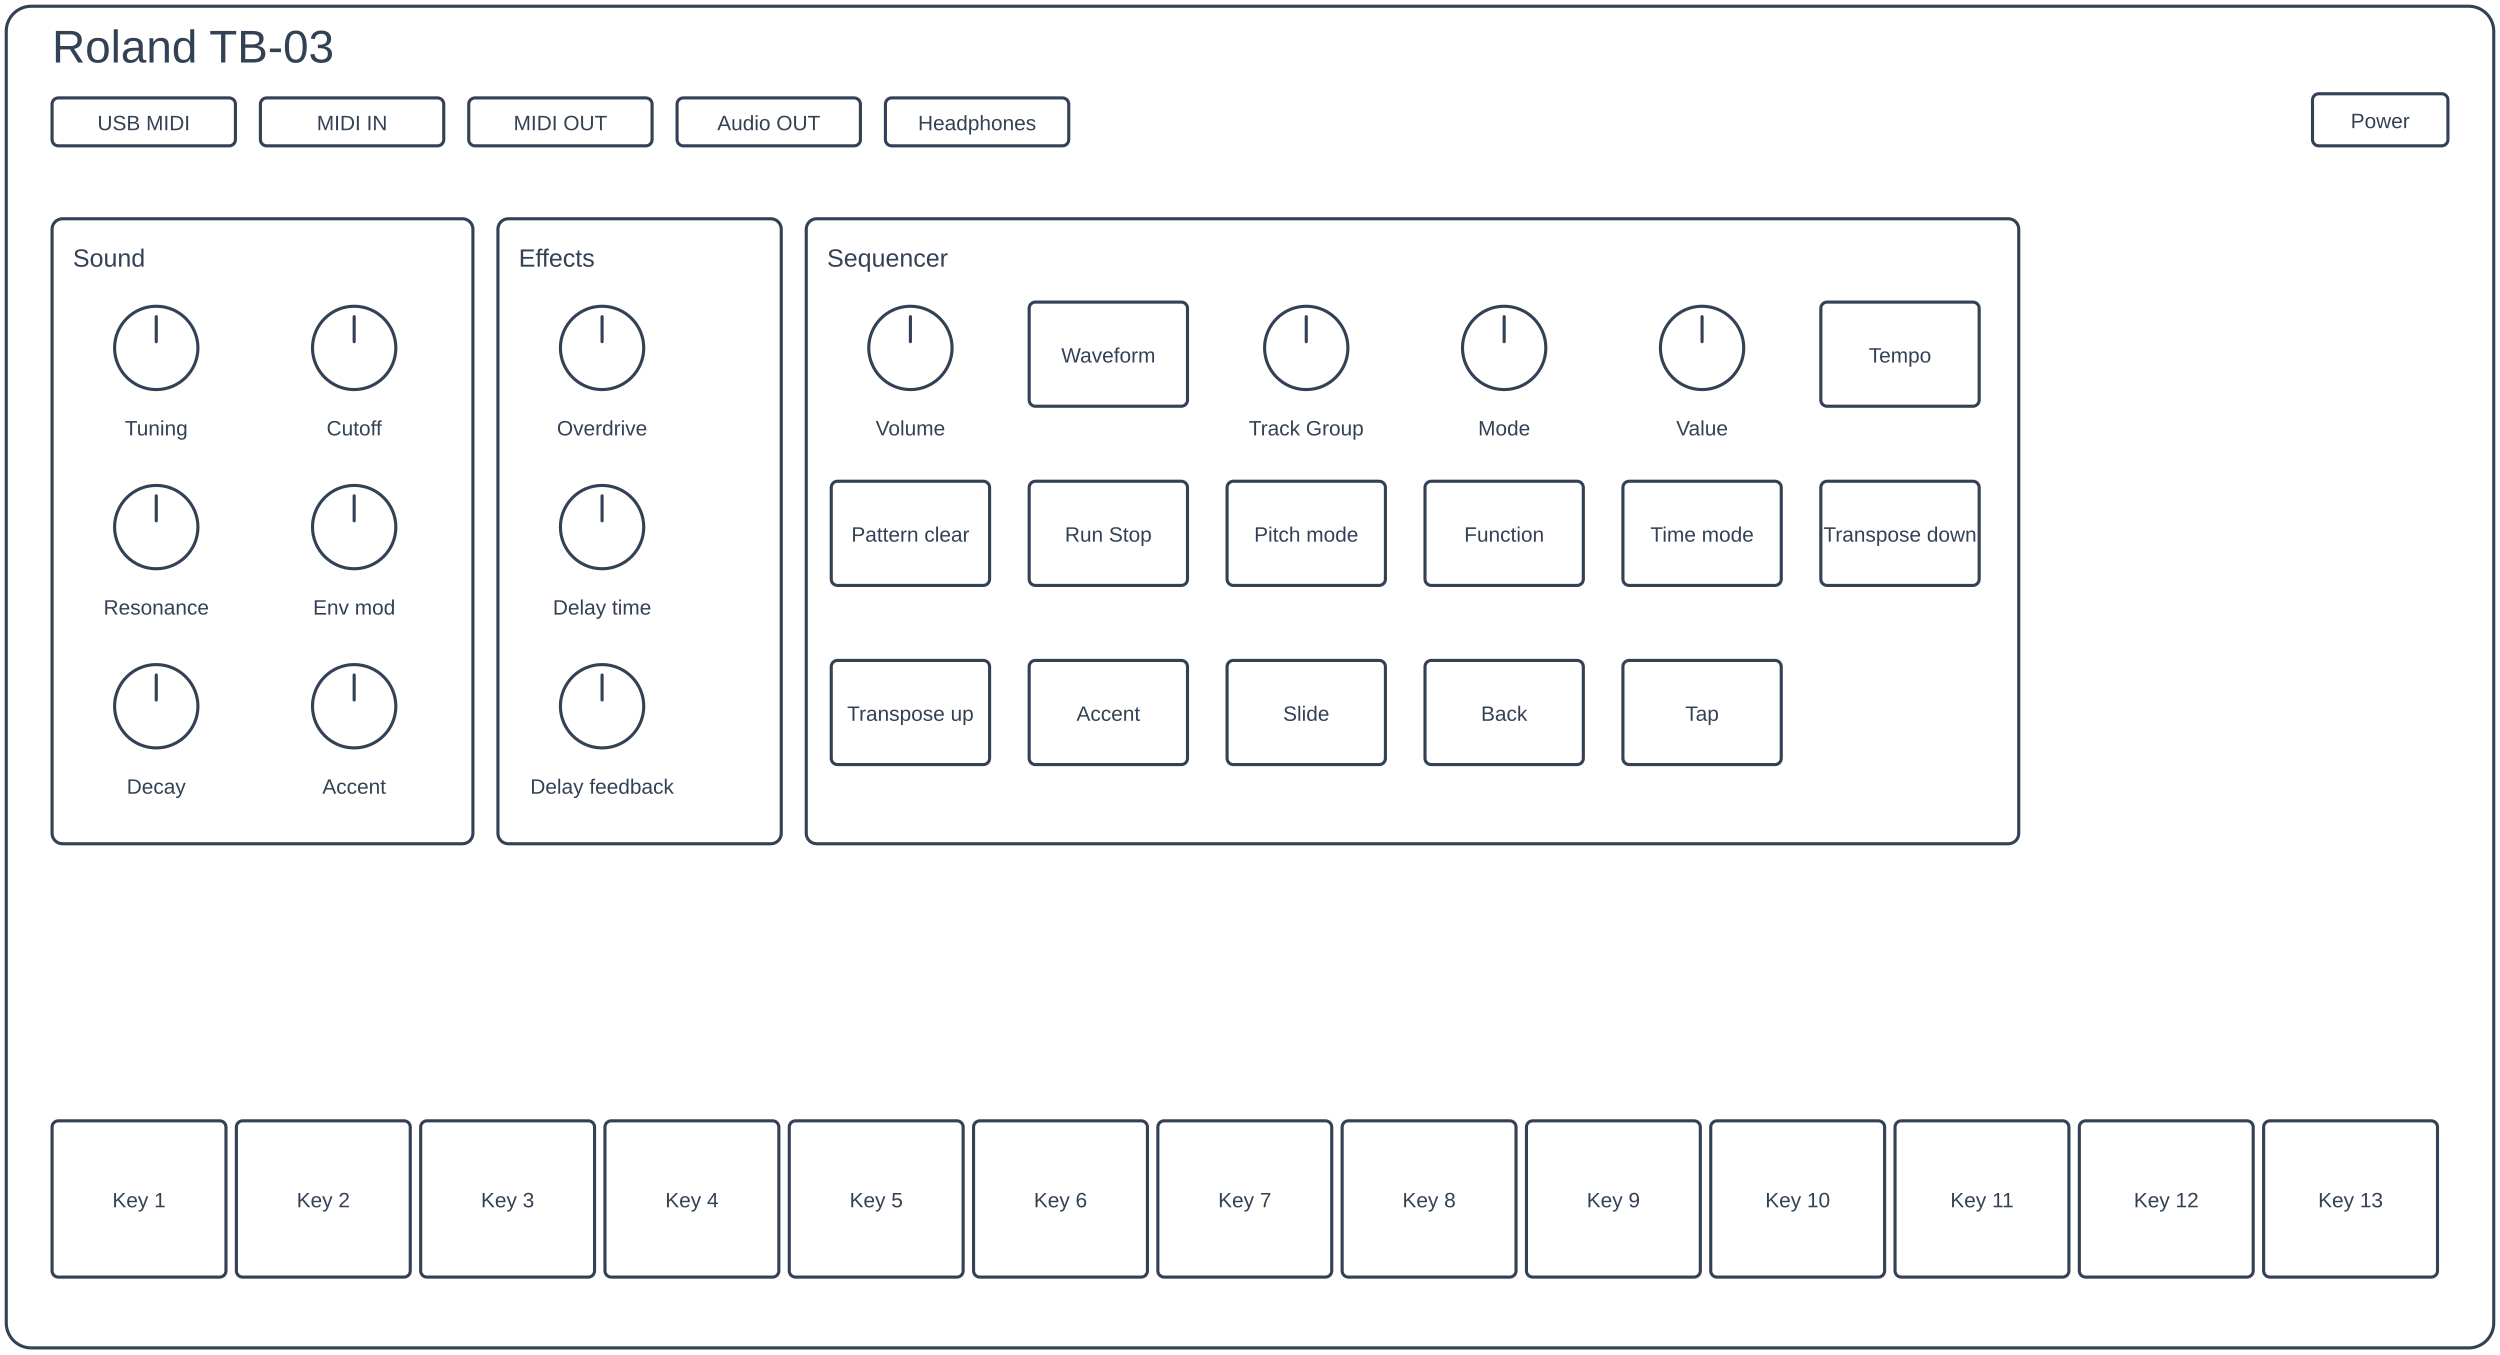
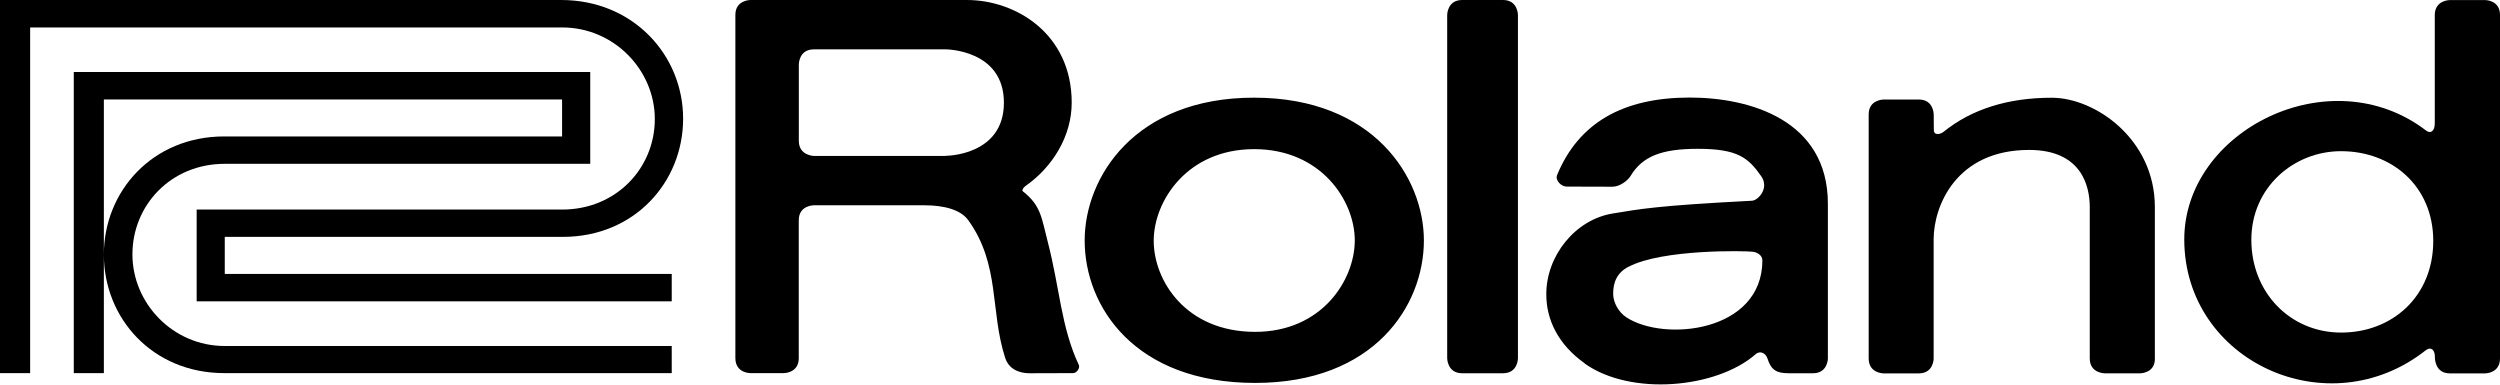
- <svg xmlns="http://www.w3.org/2000/svg" viewBox="0 0 1200 650" role="group" aria-labelledby="roland-tb-03-icon--title" aria-describedby="roland-tb-03-icon--description" data-device="roland-tb-03" data-diagram-style="wireframe" style="background: #fff; color: #334155;">
-   <style>text { font-family: Arial, sans-serif; fill: currentColor; stroke: none; } [data-part]:focus-visible { outline: 3px solid currentColor; }</style>
-   <g id="roland-tb-03-icon--chassis" aria-hidden="true">
-     <rect x="3" y="3" width="1194" height="644" rx="12" fill="none" stroke="currentColor" stroke-width="1.5" stroke-linecap="round" stroke-linejoin="round" />
-     <text x="25" y="30" font-size="22">Roland TB-03</text>
-     <rect x="25" y="105" width="202" height="300" rx="5" fill="none" stroke="currentColor" stroke-width="1.5" stroke-linecap="round" stroke-linejoin="round" />
-     <text x="35" y="128" font-size="12">Sound</text>
-     <rect x="239" y="105" width="136" height="300" rx="5" fill="none" stroke="currentColor" stroke-width="1.5" stroke-linecap="round" stroke-linejoin="round" />
-     <text x="249" y="128" font-size="12">Effects</text>
-     <rect x="387" y="105" width="582" height="300" rx="5" fill="none" stroke="currentColor" stroke-width="1.5" stroke-linecap="round" stroke-linejoin="round" />
-     <text x="397" y="128" font-size="12">Sequencer</text>
-   </g>
-   <g id="roland-tb-03-icon--controls" role="group" aria-label="Physical hardware controls">
-     <g id="roland-tb-03-icon--sound-tuning-knob" data-part="sound-tuning-knob" data-kind="knob" role="group" aria-label="Tuning" aria-roledescription="rotary control" data-surface-controls="sound-tuning-knob">
-       <g aria-hidden="true">
-         <circle cx="75.0" cy="167" r="20" fill="none" stroke="currentColor" stroke-width="1.5" stroke-linecap="round" stroke-linejoin="round" />
-         <path d="M 75.0 152 v 12" fill="none" stroke="currentColor" stroke-width="1.5" stroke-linecap="round" stroke-linejoin="round" />
-         <text x="75.0" y="209" text-anchor="middle" font-size="10">Tuning</text>
-       </g>
-       <g id="roland-tb-03-icon--surface--sound-tuning-knob" data-surface-control="sound-tuning-knob" aria-hidden="true">
-         <rect x="37.0" y="145" width="76.0" height="50" data-hit-area="sound-tuning-knob" stroke-opacity="0" pointer-events="all" fill="none" stroke="currentColor" stroke-width="1.5" stroke-linecap="round" stroke-linejoin="round" />
-       </g>
-     </g>
-     <g id="roland-tb-03-icon--sound-cutoff-knob" data-part="sound-cutoff-knob" data-kind="knob" role="group" aria-label="Cutoff" aria-roledescription="rotary control" data-surface-controls="sound-cutoff-knob">
-       <g aria-hidden="true">
-         <circle cx="170.0" cy="167" r="20" fill="none" stroke="currentColor" stroke-width="1.5" stroke-linecap="round" stroke-linejoin="round" />
-         <path d="M 170.0 152 v 12" fill="none" stroke="currentColor" stroke-width="1.5" stroke-linecap="round" stroke-linejoin="round" />
-         <text x="170.0" y="209" text-anchor="middle" font-size="10">Cutoff</text>
-       </g>
-       <g id="roland-tb-03-icon--surface--sound-cutoff-knob" data-surface-control="sound-cutoff-knob" aria-hidden="true">
-         <rect x="132.0" y="145" width="76.0" height="50" data-hit-area="sound-cutoff-knob" stroke-opacity="0" pointer-events="all" fill="none" stroke="currentColor" stroke-width="1.5" stroke-linecap="round" stroke-linejoin="round" />
-       </g>
-     </g>
-     <g id="roland-tb-03-icon--sound-resonance-knob" data-part="sound-resonance-knob" data-kind="knob" role="group" aria-label="Resonance" aria-roledescription="rotary control" data-surface-controls="sound-resonance-knob">
-       <g aria-hidden="true">
-         <circle cx="75.0" cy="253" r="20" fill="none" stroke="currentColor" stroke-width="1.5" stroke-linecap="round" stroke-linejoin="round" />
-         <path d="M 75.0 238 v 12" fill="none" stroke="currentColor" stroke-width="1.5" stroke-linecap="round" stroke-linejoin="round" />
-         <text x="75.0" y="295" text-anchor="middle" font-size="10">Resonance</text>
-       </g>
-       <g id="roland-tb-03-icon--surface--sound-resonance-knob" data-surface-control="sound-resonance-knob" aria-hidden="true">
-         <rect x="37.0" y="231" width="76.0" height="50" data-hit-area="sound-resonance-knob" stroke-opacity="0" pointer-events="all" fill="none" stroke="currentColor" stroke-width="1.5" stroke-linecap="round" stroke-linejoin="round" />
-       </g>
-     </g>
-     <g id="roland-tb-03-icon--sound-env-mod-knob" data-part="sound-env-mod-knob" data-kind="knob" role="group" aria-label="Env mod" aria-roledescription="rotary control" data-surface-controls="sound-env-mod-knob">
-       <g aria-hidden="true">
-         <circle cx="170.0" cy="253" r="20" fill="none" stroke="currentColor" stroke-width="1.5" stroke-linecap="round" stroke-linejoin="round" />
-         <path d="M 170.0 238 v 12" fill="none" stroke="currentColor" stroke-width="1.5" stroke-linecap="round" stroke-linejoin="round" />
-         <text x="170.0" y="295" text-anchor="middle" font-size="10">Env mod</text>
-       </g>
-       <g id="roland-tb-03-icon--surface--sound-env-mod-knob" data-surface-control="sound-env-mod-knob" aria-hidden="true">
-         <rect x="132.0" y="231" width="76.0" height="50" data-hit-area="sound-env-mod-knob" stroke-opacity="0" pointer-events="all" fill="none" stroke="currentColor" stroke-width="1.5" stroke-linecap="round" stroke-linejoin="round" />
-       </g>
-     </g>
-     <g id="roland-tb-03-icon--sound-decay-knob" data-part="sound-decay-knob" data-kind="knob" role="group" aria-label="Decay" aria-roledescription="rotary control" data-surface-controls="sound-decay-knob">
-       <g aria-hidden="true">
-         <circle cx="75.0" cy="339" r="20" fill="none" stroke="currentColor" stroke-width="1.5" stroke-linecap="round" stroke-linejoin="round" />
-         <path d="M 75.0 324 v 12" fill="none" stroke="currentColor" stroke-width="1.5" stroke-linecap="round" stroke-linejoin="round" />
-         <text x="75.0" y="381" text-anchor="middle" font-size="10">Decay</text>
-       </g>
-       <g id="roland-tb-03-icon--surface--sound-decay-knob" data-surface-control="sound-decay-knob" aria-hidden="true">
-         <rect x="37.0" y="317" width="76.0" height="50" data-hit-area="sound-decay-knob" stroke-opacity="0" pointer-events="all" fill="none" stroke="currentColor" stroke-width="1.5" stroke-linecap="round" stroke-linejoin="round" />
-       </g>
-     </g>
-     <g id="roland-tb-03-icon--sound-accent-knob" data-part="sound-accent-knob" data-kind="knob" role="group" aria-label="Accent" aria-roledescription="rotary control" data-surface-controls="sound-accent-knob">
-       <g aria-hidden="true">
-         <circle cx="170.0" cy="339" r="20" fill="none" stroke="currentColor" stroke-width="1.5" stroke-linecap="round" stroke-linejoin="round" />
-         <path d="M 170.0 324 v 12" fill="none" stroke="currentColor" stroke-width="1.5" stroke-linecap="round" stroke-linejoin="round" />
-         <text x="170.0" y="381" text-anchor="middle" font-size="10">Accent</text>
-       </g>
-       <g id="roland-tb-03-icon--surface--sound-accent-knob" data-surface-control="sound-accent-knob" aria-hidden="true">
-         <rect x="132.0" y="317" width="76.0" height="50" data-hit-area="sound-accent-knob" stroke-opacity="0" pointer-events="all" fill="none" stroke="currentColor" stroke-width="1.5" stroke-linecap="round" stroke-linejoin="round" />
-       </g>
-     </g>
-     <g id="roland-tb-03-icon--effects-overdrive-knob" data-part="effects-overdrive-knob" data-kind="knob" role="group" aria-label="Overdrive" aria-roledescription="rotary control" data-surface-controls="effects-overdrive-knob">
-       <g aria-hidden="true">
-         <circle cx="289.0" cy="167" r="20" fill="none" stroke="currentColor" stroke-width="1.5" stroke-linecap="round" stroke-linejoin="round" />
-         <path d="M 289.0 152 v 12" fill="none" stroke="currentColor" stroke-width="1.5" stroke-linecap="round" stroke-linejoin="round" />
-         <text x="289.0" y="209" text-anchor="middle" font-size="10">Overdrive</text>
-       </g>
-       <g id="roland-tb-03-icon--surface--effects-overdrive-knob" data-surface-control="effects-overdrive-knob" aria-hidden="true">
-         <rect x="251.0" y="145" width="76.0" height="50" data-hit-area="effects-overdrive-knob" stroke-opacity="0" pointer-events="all" fill="none" stroke="currentColor" stroke-width="1.5" stroke-linecap="round" stroke-linejoin="round" />
-       </g>
-     </g>
-     <g id="roland-tb-03-icon--effects-delay-time-knob" data-part="effects-delay-time-knob" data-kind="knob" role="group" aria-label="Delay time" aria-roledescription="rotary control" data-surface-controls="effects-delay-time-knob">
-       <g aria-hidden="true">
-         <circle cx="289.0" cy="253" r="20" fill="none" stroke="currentColor" stroke-width="1.5" stroke-linecap="round" stroke-linejoin="round" />
-         <path d="M 289.0 238 v 12" fill="none" stroke="currentColor" stroke-width="1.5" stroke-linecap="round" stroke-linejoin="round" />
-         <text x="289.0" y="295" text-anchor="middle" font-size="10">Delay time</text>
-       </g>
-       <g id="roland-tb-03-icon--surface--effects-delay-time-knob" data-surface-control="effects-delay-time-knob" aria-hidden="true">
-         <rect x="251.0" y="231" width="76.0" height="50" data-hit-area="effects-delay-time-knob" stroke-opacity="0" pointer-events="all" fill="none" stroke="currentColor" stroke-width="1.5" stroke-linecap="round" stroke-linejoin="round" />
-       </g>
-     </g>
-     <g id="roland-tb-03-icon--effects-delay-feedback-knob" data-part="effects-delay-feedback-knob" data-kind="knob" role="group" aria-label="Delay feedback" aria-roledescription="rotary control" data-surface-controls="effects-delay-feedback-knob">
-       <g aria-hidden="true">
-         <circle cx="289.0" cy="339" r="20" fill="none" stroke="currentColor" stroke-width="1.5" stroke-linecap="round" stroke-linejoin="round" />
-         <path d="M 289.0 324 v 12" fill="none" stroke="currentColor" stroke-width="1.5" stroke-linecap="round" stroke-linejoin="round" />
-         <text x="289.0" y="381" text-anchor="middle" font-size="10">Delay feedback</text>
-       </g>
-       <g id="roland-tb-03-icon--surface--effects-delay-feedback-knob" data-surface-control="effects-delay-feedback-knob" aria-hidden="true">
-         <rect x="251.0" y="317" width="76.0" height="50" data-hit-area="effects-delay-feedback-knob" stroke-opacity="0" pointer-events="all" fill="none" stroke="currentColor" stroke-width="1.5" stroke-linecap="round" stroke-linejoin="round" />
-       </g>
-     </g>
-     <g id="roland-tb-03-icon--sequencer-volume-knob" data-part="sequencer-volume-knob" data-kind="knob" role="group" aria-label="Volume" aria-roledescription="rotary control">
-       <g aria-hidden="true">
-         <circle cx="437.0" cy="167" r="20" fill="none" stroke="currentColor" stroke-width="1.5" stroke-linecap="round" stroke-linejoin="round" />
-         <path d="M 437.0 152 v 12" fill="none" stroke="currentColor" stroke-width="1.5" stroke-linecap="round" stroke-linejoin="round" />
-         <text x="437.0" y="209" text-anchor="middle" font-size="10">Volume</text>
-       </g>
-     </g>
-     <g id="roland-tb-03-icon--sequencer-waveform-switch" data-part="sequencer-waveform-switch" data-kind="switch" role="group" aria-label="Waveform" aria-roledescription="selector switch">
-       <g aria-hidden="true">
-         <rect x="494" y="145" width="76" height="50" rx="3" fill="none" stroke="currentColor" stroke-width="1.5" stroke-linecap="round" stroke-linejoin="round" />
-         <text x="532.0" y="174.0" text-anchor="middle" font-size="10">Waveform</text>
-       </g>
-     </g>
-     <g id="roland-tb-03-icon--sequencer-track-group-knob" data-part="sequencer-track-group-knob" data-kind="knob" role="group" aria-label="Track Group" aria-roledescription="rotary control">
-       <g aria-hidden="true">
-         <circle cx="627.0" cy="167" r="20" fill="none" stroke="currentColor" stroke-width="1.5" stroke-linecap="round" stroke-linejoin="round" />
-         <path d="M 627.0 152 v 12" fill="none" stroke="currentColor" stroke-width="1.5" stroke-linecap="round" stroke-linejoin="round" />
-         <text x="627.0" y="209" text-anchor="middle" font-size="10">Track Group</text>
-       </g>
-     </g>
-     <g id="roland-tb-03-icon--sequencer-mode-knob" data-part="sequencer-mode-knob" data-kind="knob" role="group" aria-label="Mode" aria-roledescription="rotary control">
-       <g aria-hidden="true">
-         <circle cx="722.0" cy="167" r="20" fill="none" stroke="currentColor" stroke-width="1.5" stroke-linecap="round" stroke-linejoin="round" />
-         <path d="M 722.0 152 v 12" fill="none" stroke="currentColor" stroke-width="1.5" stroke-linecap="round" stroke-linejoin="round" />
-         <text x="722.0" y="209" text-anchor="middle" font-size="10">Mode</text>
-       </g>
-     </g>
-     <g id="roland-tb-03-icon--sequencer-value-knob" data-part="sequencer-value-knob" data-kind="knob" role="group" aria-label="Value" aria-roledescription="rotary control">
-       <g aria-hidden="true">
-         <circle cx="817.0" cy="167" r="20" fill="none" stroke="currentColor" stroke-width="1.5" stroke-linecap="round" stroke-linejoin="round" />
-         <path d="M 817.0 152 v 12" fill="none" stroke="currentColor" stroke-width="1.5" stroke-linecap="round" stroke-linejoin="round" />
-         <text x="817.0" y="209" text-anchor="middle" font-size="10">Value</text>
-       </g>
-     </g>
-     <g id="roland-tb-03-icon--sequencer-tempo-button" data-part="sequencer-tempo-button" data-kind="button" role="button" aria-label="Tempo" aria-disabled="true" tabindex="-1">
-       <g aria-hidden="true">
-         <rect x="874" y="145" width="76" height="50" rx="3" fill="none" stroke="currentColor" stroke-width="1.5" stroke-linecap="round" stroke-linejoin="round" />
-         <text x="912.0" y="174.0" text-anchor="middle" font-size="10">Tempo</text>
-       </g>
-     </g>
-     <g id="roland-tb-03-icon--sequencer-pattern-clear-button" data-part="sequencer-pattern-clear-button" data-kind="button" role="button" aria-label="Pattern clear" aria-disabled="true" tabindex="-1">
-       <g aria-hidden="true">
-         <rect x="399" y="231" width="76" height="50" rx="3" fill="none" stroke="currentColor" stroke-width="1.5" stroke-linecap="round" stroke-linejoin="round" />
-         <text x="437.0" y="260.0" text-anchor="middle" font-size="10">Pattern clear</text>
-       </g>
-     </g>
-     <g id="roland-tb-03-icon--sequencer-run-stop-button" data-part="sequencer-run-stop-button" data-kind="button" role="button" aria-label="Run Stop" aria-disabled="true" tabindex="-1">
-       <g aria-hidden="true">
-         <rect x="494" y="231" width="76" height="50" rx="3" fill="none" stroke="currentColor" stroke-width="1.5" stroke-linecap="round" stroke-linejoin="round" />
-         <text x="532.0" y="260.0" text-anchor="middle" font-size="10">Run Stop</text>
-       </g>
-     </g>
-     <g id="roland-tb-03-icon--sequencer-pitch-mode-button" data-part="sequencer-pitch-mode-button" data-kind="button" role="button" aria-label="Pitch mode" aria-disabled="true" tabindex="-1">
-       <g aria-hidden="true">
-         <rect x="589" y="231" width="76" height="50" rx="3" fill="none" stroke="currentColor" stroke-width="1.5" stroke-linecap="round" stroke-linejoin="round" />
-         <text x="627.0" y="260.0" text-anchor="middle" font-size="10">Pitch mode</text>
-       </g>
-     </g>
-     <g id="roland-tb-03-icon--sequencer-function-button" data-part="sequencer-function-button" data-kind="button" role="button" aria-label="Function" aria-disabled="true" tabindex="-1">
-       <g aria-hidden="true">
-         <rect x="684" y="231" width="76" height="50" rx="3" fill="none" stroke="currentColor" stroke-width="1.5" stroke-linecap="round" stroke-linejoin="round" />
-         <text x="722.0" y="260.0" text-anchor="middle" font-size="10">Function</text>
-       </g>
-     </g>
-     <g id="roland-tb-03-icon--sequencer-time-mode-button" data-part="sequencer-time-mode-button" data-kind="button" role="button" aria-label="Time mode" aria-disabled="true" tabindex="-1">
-       <g aria-hidden="true">
-         <rect x="779" y="231" width="76" height="50" rx="3" fill="none" stroke="currentColor" stroke-width="1.5" stroke-linecap="round" stroke-linejoin="round" />
-         <text x="817.0" y="260.0" text-anchor="middle" font-size="10">Time mode</text>
-       </g>
-     </g>
-     <g id="roland-tb-03-icon--sequencer-transpose-down-button" data-part="sequencer-transpose-down-button" data-kind="button" role="button" aria-label="Transpose down" aria-disabled="true" tabindex="-1">
-       <g aria-hidden="true">
-         <rect x="874" y="231" width="76" height="50" rx="3" fill="none" stroke="currentColor" stroke-width="1.5" stroke-linecap="round" stroke-linejoin="round" />
-         <text x="912.0" y="260.0" text-anchor="middle" font-size="10">Transpose down</text>
-       </g>
-     </g>
-     <g id="roland-tb-03-icon--sequencer-transpose-up-button" data-part="sequencer-transpose-up-button" data-kind="button" role="button" aria-label="Transpose up" aria-disabled="true" tabindex="-1">
-       <g aria-hidden="true">
-         <rect x="399" y="317" width="76" height="50" rx="3" fill="none" stroke="currentColor" stroke-width="1.5" stroke-linecap="round" stroke-linejoin="round" />
-         <text x="437.0" y="346.0" text-anchor="middle" font-size="10">Transpose up</text>
-       </g>
-     </g>
-     <g id="roland-tb-03-icon--sequencer-accent-button" data-part="sequencer-accent-button" data-kind="button" role="button" aria-label="Accent" aria-disabled="true" tabindex="-1">
-       <g aria-hidden="true">
-         <rect x="494" y="317" width="76" height="50" rx="3" fill="none" stroke="currentColor" stroke-width="1.5" stroke-linecap="round" stroke-linejoin="round" />
-         <text x="532.0" y="346.0" text-anchor="middle" font-size="10">Accent</text>
-       </g>
-     </g>
-     <g id="roland-tb-03-icon--sequencer-slide-button" data-part="sequencer-slide-button" data-kind="button" role="button" aria-label="Slide" aria-disabled="true" tabindex="-1">
-       <g aria-hidden="true">
-         <rect x="589" y="317" width="76" height="50" rx="3" fill="none" stroke="currentColor" stroke-width="1.5" stroke-linecap="round" stroke-linejoin="round" />
-         <text x="627.0" y="346.0" text-anchor="middle" font-size="10">Slide</text>
-       </g>
-     </g>
-     <g id="roland-tb-03-icon--sequencer-back-button" data-part="sequencer-back-button" data-kind="button" role="button" aria-label="Back" aria-disabled="true" tabindex="-1">
-       <g aria-hidden="true">
-         <rect x="684" y="317" width="76" height="50" rx="3" fill="none" stroke="currentColor" stroke-width="1.5" stroke-linecap="round" stroke-linejoin="round" />
-         <text x="722.0" y="346.0" text-anchor="middle" font-size="10">Back</text>
-       </g>
-     </g>
-     <g id="roland-tb-03-icon--sequencer-tap-button" data-part="sequencer-tap-button" data-kind="button" role="button" aria-label="Tap" aria-disabled="true" tabindex="-1">
-       <g aria-hidden="true">
-         <rect x="779" y="317" width="76" height="50" rx="3" fill="none" stroke="currentColor" stroke-width="1.5" stroke-linecap="round" stroke-linejoin="round" />
-         <text x="817.0" y="346.0" text-anchor="middle" font-size="10">Tap</text>
-       </g>
-     </g>
-     <g id="roland-tb-03-icon--power" data-part="power" data-kind="button" role="button" aria-label="Power" aria-disabled="true" tabindex="-1">
-       <g aria-hidden="true">
-         <rect x="1110" y="45" width="65" height="25" rx="3" fill="none" stroke="currentColor" stroke-width="1.5" stroke-linecap="round" stroke-linejoin="round" />
-         <text x="1142.5" y="61.5" text-anchor="middle" font-size="10">Power</text>
-       </g>
-     </g>
-     <g id="roland-tb-03-icon--usb-midi" data-part="usb-midi" data-kind="socket" role="group" aria-label="USB MIDI" aria-roledescription="connector">
-       <g aria-hidden="true">
-         <rect x="25" y="47" width="88" height="23" rx="3" fill="none" stroke="currentColor" stroke-width="1.5" stroke-linecap="round" stroke-linejoin="round" />
-         <text x="69.0" y="62.5" text-anchor="middle" font-size="10">USB MIDI</text>
-       </g>
-     </g>
-     <g id="roland-tb-03-icon--midi-in" data-part="midi-in" data-kind="socket" role="group" aria-label="MIDI IN" aria-roledescription="connector">
-       <g aria-hidden="true">
-         <rect x="125" y="47" width="88" height="23" rx="3" fill="none" stroke="currentColor" stroke-width="1.5" stroke-linecap="round" stroke-linejoin="round" />
-         <text x="169.0" y="62.5" text-anchor="middle" font-size="10">MIDI IN</text>
-       </g>
-     </g>
-     <g id="roland-tb-03-icon--midi-out" data-part="midi-out" data-kind="socket" role="group" aria-label="MIDI OUT" aria-roledescription="connector">
-       <g aria-hidden="true">
-         <rect x="225" y="47" width="88" height="23" rx="3" fill="none" stroke="currentColor" stroke-width="1.5" stroke-linecap="round" stroke-linejoin="round" />
-         <text x="269.0" y="62.5" text-anchor="middle" font-size="10">MIDI OUT</text>
-       </g>
-     </g>
-     <g id="roland-tb-03-icon--audio-out" data-part="audio-out" data-kind="socket" role="group" aria-label="Audio OUT" aria-roledescription="connector">
-       <g aria-hidden="true">
-         <rect x="325" y="47" width="88" height="23" rx="3" fill="none" stroke="currentColor" stroke-width="1.5" stroke-linecap="round" stroke-linejoin="round" />
-         <text x="369.0" y="62.5" text-anchor="middle" font-size="10">Audio OUT</text>
-       </g>
-     </g>
-     <g id="roland-tb-03-icon--headphones" data-part="headphones" data-kind="socket" role="group" aria-label="Headphones" aria-roledescription="connector">
-       <g aria-hidden="true">
-         <rect x="425" y="47" width="88" height="23" rx="3" fill="none" stroke="currentColor" stroke-width="1.5" stroke-linecap="round" stroke-linejoin="round" />
-         <text x="469.0" y="62.5" text-anchor="middle" font-size="10">Headphones</text>
-       </g>
-     </g>
-     <g id="roland-tb-03-icon--key-1" data-part="key-1" data-kind="key" role="button" aria-label="Key 1" aria-disabled="true" tabindex="-1" data-surface-controls="key-1">
-       <g aria-hidden="true">
-         <rect x="25.0" y="538" width="83.462" height="75" rx="3" fill="none" stroke="currentColor" stroke-width="1.5" stroke-linecap="round" stroke-linejoin="round" />
-         <text x="66.731" y="579.5" text-anchor="middle" font-size="10">Key 1</text>
-       </g>
-       <g id="roland-tb-03-icon--surface--key-1" data-surface-control="key-1" aria-hidden="true">
-         <rect x="25.0" y="538" width="83.462" height="75" data-hit-area="key-1" stroke-opacity="0" pointer-events="all" fill="none" stroke="currentColor" stroke-width="1.5" stroke-linecap="round" stroke-linejoin="round" />
-       </g>
-     </g>
-     <g id="roland-tb-03-icon--key-2" data-part="key-2" data-kind="key" role="button" aria-label="Key 2" aria-disabled="true" tabindex="-1" data-surface-controls="key-2">
-       <g aria-hidden="true">
-         <rect x="113.462" y="538" width="83.462" height="75" rx="3" fill="none" stroke="currentColor" stroke-width="1.5" stroke-linecap="round" stroke-linejoin="round" />
-         <text x="155.192" y="579.5" text-anchor="middle" font-size="10">Key 2</text>
-       </g>
-       <g id="roland-tb-03-icon--surface--key-2" data-surface-control="key-2" aria-hidden="true">
-         <rect x="113.462" y="538" width="83.462" height="75" data-hit-area="key-2" stroke-opacity="0" pointer-events="all" fill="none" stroke="currentColor" stroke-width="1.5" stroke-linecap="round" stroke-linejoin="round" />
-       </g>
-     </g>
-     <g id="roland-tb-03-icon--key-3" data-part="key-3" data-kind="key" role="button" aria-label="Key 3" aria-disabled="true" tabindex="-1" data-surface-controls="key-3">
-       <g aria-hidden="true">
-         <rect x="201.923" y="538" width="83.462" height="75" rx="3" fill="none" stroke="currentColor" stroke-width="1.5" stroke-linecap="round" stroke-linejoin="round" />
-         <text x="243.654" y="579.5" text-anchor="middle" font-size="10">Key 3</text>
-       </g>
-       <g id="roland-tb-03-icon--surface--key-3" data-surface-control="key-3" aria-hidden="true">
-         <rect x="201.923" y="538" width="83.462" height="75" data-hit-area="key-3" stroke-opacity="0" pointer-events="all" fill="none" stroke="currentColor" stroke-width="1.5" stroke-linecap="round" stroke-linejoin="round" />
-       </g>
-     </g>
-     <g id="roland-tb-03-icon--key-4" data-part="key-4" data-kind="key" role="button" aria-label="Key 4" aria-disabled="true" tabindex="-1" data-surface-controls="key-4">
-       <g aria-hidden="true">
-         <rect x="290.385" y="538" width="83.462" height="75" rx="3" fill="none" stroke="currentColor" stroke-width="1.5" stroke-linecap="round" stroke-linejoin="round" />
-         <text x="332.115" y="579.5" text-anchor="middle" font-size="10">Key 4</text>
-       </g>
-       <g id="roland-tb-03-icon--surface--key-4" data-surface-control="key-4" aria-hidden="true">
-         <rect x="290.385" y="538" width="83.462" height="75" data-hit-area="key-4" stroke-opacity="0" pointer-events="all" fill="none" stroke="currentColor" stroke-width="1.5" stroke-linecap="round" stroke-linejoin="round" />
-       </g>
-     </g>
-     <g id="roland-tb-03-icon--key-5" data-part="key-5" data-kind="key" role="button" aria-label="Key 5" aria-disabled="true" tabindex="-1" data-surface-controls="key-5">
-       <g aria-hidden="true">
-         <rect x="378.846" y="538" width="83.462" height="75" rx="3" fill="none" stroke="currentColor" stroke-width="1.5" stroke-linecap="round" stroke-linejoin="round" />
-         <text x="420.577" y="579.5" text-anchor="middle" font-size="10">Key 5</text>
-       </g>
-       <g id="roland-tb-03-icon--surface--key-5" data-surface-control="key-5" aria-hidden="true">
-         <rect x="378.846" y="538" width="83.462" height="75" data-hit-area="key-5" stroke-opacity="0" pointer-events="all" fill="none" stroke="currentColor" stroke-width="1.5" stroke-linecap="round" stroke-linejoin="round" />
-       </g>
-     </g>
-     <g id="roland-tb-03-icon--key-6" data-part="key-6" data-kind="key" role="button" aria-label="Key 6" aria-disabled="true" tabindex="-1" data-surface-controls="key-6">
-       <g aria-hidden="true">
-         <rect x="467.308" y="538" width="83.462" height="75" rx="3" fill="none" stroke="currentColor" stroke-width="1.5" stroke-linecap="round" stroke-linejoin="round" />
-         <text x="509.038" y="579.5" text-anchor="middle" font-size="10">Key 6</text>
-       </g>
-       <g id="roland-tb-03-icon--surface--key-6" data-surface-control="key-6" aria-hidden="true">
-         <rect x="467.308" y="538" width="83.462" height="75" data-hit-area="key-6" stroke-opacity="0" pointer-events="all" fill="none" stroke="currentColor" stroke-width="1.5" stroke-linecap="round" stroke-linejoin="round" />
-       </g>
-     </g>
-     <g id="roland-tb-03-icon--key-7" data-part="key-7" data-kind="key" role="button" aria-label="Key 7" aria-disabled="true" tabindex="-1" data-surface-controls="key-7">
-       <g aria-hidden="true">
-         <rect x="555.769" y="538" width="83.462" height="75" rx="3" fill="none" stroke="currentColor" stroke-width="1.5" stroke-linecap="round" stroke-linejoin="round" />
-         <text x="597.5" y="579.5" text-anchor="middle" font-size="10">Key 7</text>
-       </g>
-       <g id="roland-tb-03-icon--surface--key-7" data-surface-control="key-7" aria-hidden="true">
-         <rect x="555.769" y="538" width="83.462" height="75" data-hit-area="key-7" stroke-opacity="0" pointer-events="all" fill="none" stroke="currentColor" stroke-width="1.5" stroke-linecap="round" stroke-linejoin="round" />
-       </g>
-     </g>
-     <g id="roland-tb-03-icon--key-8" data-part="key-8" data-kind="key" role="button" aria-label="Key 8" aria-disabled="true" tabindex="-1" data-surface-controls="key-8">
-       <g aria-hidden="true">
-         <rect x="644.231" y="538" width="83.462" height="75" rx="3" fill="none" stroke="currentColor" stroke-width="1.5" stroke-linecap="round" stroke-linejoin="round" />
-         <text x="685.962" y="579.5" text-anchor="middle" font-size="10">Key 8</text>
-       </g>
-       <g id="roland-tb-03-icon--surface--key-8" data-surface-control="key-8" aria-hidden="true">
-         <rect x="644.231" y="538" width="83.462" height="75" data-hit-area="key-8" stroke-opacity="0" pointer-events="all" fill="none" stroke="currentColor" stroke-width="1.5" stroke-linecap="round" stroke-linejoin="round" />
-       </g>
-     </g>
-     <g id="roland-tb-03-icon--key-9" data-part="key-9" data-kind="key" role="button" aria-label="Key 9" aria-disabled="true" tabindex="-1" data-surface-controls="key-9">
-       <g aria-hidden="true">
-         <rect x="732.692" y="538" width="83.462" height="75" rx="3" fill="none" stroke="currentColor" stroke-width="1.5" stroke-linecap="round" stroke-linejoin="round" />
-         <text x="774.423" y="579.5" text-anchor="middle" font-size="10">Key 9</text>
-       </g>
-       <g id="roland-tb-03-icon--surface--key-9" data-surface-control="key-9" aria-hidden="true">
-         <rect x="732.692" y="538" width="83.462" height="75" data-hit-area="key-9" stroke-opacity="0" pointer-events="all" fill="none" stroke="currentColor" stroke-width="1.5" stroke-linecap="round" stroke-linejoin="round" />
-       </g>
-     </g>
-     <g id="roland-tb-03-icon--key-10" data-part="key-10" data-kind="key" role="button" aria-label="Key 10" aria-disabled="true" tabindex="-1" data-surface-controls="key-10">
-       <g aria-hidden="true">
-         <rect x="821.154" y="538" width="83.462" height="75" rx="3" fill="none" stroke="currentColor" stroke-width="1.5" stroke-linecap="round" stroke-linejoin="round" />
-         <text x="862.885" y="579.5" text-anchor="middle" font-size="10">Key 10</text>
-       </g>
-       <g id="roland-tb-03-icon--surface--key-10" data-surface-control="key-10" aria-hidden="true">
-         <rect x="821.154" y="538" width="83.462" height="75" data-hit-area="key-10" stroke-opacity="0" pointer-events="all" fill="none" stroke="currentColor" stroke-width="1.5" stroke-linecap="round" stroke-linejoin="round" />
-       </g>
-     </g>
-     <g id="roland-tb-03-icon--key-11" data-part="key-11" data-kind="key" role="button" aria-label="Key 11" aria-disabled="true" tabindex="-1" data-surface-controls="key-11">
-       <g aria-hidden="true">
-         <rect x="909.615" y="538" width="83.462" height="75" rx="3" fill="none" stroke="currentColor" stroke-width="1.5" stroke-linecap="round" stroke-linejoin="round" />
-         <text x="951.346" y="579.5" text-anchor="middle" font-size="10">Key 11</text>
-       </g>
-       <g id="roland-tb-03-icon--surface--key-11" data-surface-control="key-11" aria-hidden="true">
-         <rect x="909.615" y="538" width="83.462" height="75" data-hit-area="key-11" stroke-opacity="0" pointer-events="all" fill="none" stroke="currentColor" stroke-width="1.5" stroke-linecap="round" stroke-linejoin="round" />
-       </g>
-     </g>
-     <g id="roland-tb-03-icon--key-12" data-part="key-12" data-kind="key" role="button" aria-label="Key 12" aria-disabled="true" tabindex="-1" data-surface-controls="key-12">
-       <g aria-hidden="true">
-         <rect x="998.077" y="538" width="83.462" height="75" rx="3" fill="none" stroke="currentColor" stroke-width="1.5" stroke-linecap="round" stroke-linejoin="round" />
-         <text x="1039.808" y="579.5" text-anchor="middle" font-size="10">Key 12</text>
-       </g>
-       <g id="roland-tb-03-icon--surface--key-12" data-surface-control="key-12" aria-hidden="true">
-         <rect x="998.077" y="538" width="83.462" height="75" data-hit-area="key-12" stroke-opacity="0" pointer-events="all" fill="none" stroke="currentColor" stroke-width="1.5" stroke-linecap="round" stroke-linejoin="round" />
-       </g>
-     </g>
-     <g id="roland-tb-03-icon--key-13" data-part="key-13" data-kind="key" role="button" aria-label="Key 13" aria-disabled="true" tabindex="-1" data-surface-controls="key-13">
-       <g aria-hidden="true">
-         <rect x="1086.538" y="538" width="83.462" height="75" rx="3" fill="none" stroke="currentColor" stroke-width="1.5" stroke-linecap="round" stroke-linejoin="round" />
-         <text x="1128.269" y="579.5" text-anchor="middle" font-size="10">Key 13</text>
-       </g>
-       <g id="roland-tb-03-icon--surface--key-13" data-surface-control="key-13" aria-hidden="true">
-         <rect x="1086.538" y="538" width="83.462" height="75" data-hit-area="key-13" stroke-opacity="0" pointer-events="all" fill="none" stroke="currentColor" stroke-width="1.5" stroke-linecap="round" stroke-linejoin="round" />
-       </g>
-     </g>
-   </g>
+ <svg xmlns="http://www.w3.org/2000/svg" viewBox="0 0 379.84 58.41">
+   <path d="m219.88 2.27v52.17s.01 2.27 2.27 2.27h6.22c2.27-.01 2.26-2.27 2.26-2.27v-52.17s0-2.27-2.26-2.27h-6.22c-2.27 0-2.27 2.27-2.27 2.27z" />
+   <path d="m327.4 54.45v-23c0-10.29-9.05-16.6-15.66-16.6s-12.16 1.71-16.46 5.19c-.38.32-1.46.64-1.46-.29l-.02-2.37s0-2.26-2.26-2.26h-5.36s-2.26 0-2.26 2.26v37.08c0 2.27 2.26 2.27 2.26 2.27h5.37c2.25-.01 2.25-2.27 2.24-2.27v-18.12c.01-5.01 3.39-13.56 14.51-13.56 7.94 0 9.21 5.46 9.21 8.68v23c0 2.27 2.28 2.26 2.28 2.26h5.37s2.27.01 2.25-2.26z" />
+   <path d="m236.57 26.58c-.02.08-.02.16-.02.23" />
+   <path d="m355.69 22.97c7.74 0 13.98 5.32 14.01 13.58.02 8.51-6.25 13.98-13.99 13.98s-13.65-6.08-13.65-14.09c-.01-7.93 6.41-13.47 13.63-13.47zm12.94 30.21c.66-.52 1.34-.09 1.32 1.1 0 .17 0 2.45 2.27 2.45h5.37s2.25 0 2.25-2.27v-52.19c0-2.27-2.25-2.26-2.25-2.26h-5.37s-2.27-.01-2.29 2.26v16.48c0 1.19-.64 1.6-1.3 1.1-14.6-11.19-36.8 0-36.76 16.57.04 18.53 21.93 28.51 36.74 16.76z" />
+   <path d="m247.42 40.54c5.12-2.71 17.75-2.44 18.92-2.29.59.08 1.44.5 1.43 1.33-.04 10.92-14.96 12.39-20.67 8.63-1.19-.79-1.95-2.2-2-3.45-.04-1.86.59-3.33 2.32-4.23zm-6.65 14.69c7.01 4.99 20.04 3.78 25.97-1.41.72-.63 1.55-.11 1.79.62.58 1.83 1.41 2.26 3.23 2.27h3.71c2.25 0 2.26-2.27 2.25-2.27v-23.47c.01-12.76-11.89-16.15-21.01-16.15-10.2.01-16.87 3.89-20.13 11.77-.33.8.62 1.76 1.44 1.76l6.96.02c1.19 0 2.38-1.01 2.74-1.6 1.81-3.03 4.74-4.16 10.23-4.16 6.07 0 7.67 1.35 9.64 4.16 1.27 1.8-.44 3.68-1.41 3.73-14.63.75-17.11 1.28-21.1 1.93-5.77.91-10.18 6.49-10.14 12.32 0 3.81 1.79 7.59 5.84 10.46zm-50.07 2.95c18.08 0 25.65-11.73 25.64-21.67-.01-9.51-7.61-21.67-25.79-21.67-18.16-.01-25.75 12.12-25.75 21.69 0 10.12 7.67 21.65 25.9 21.65zm0-7.76c-10.57 0-15.41-7.83-15.41-13.84s5.06-13.92 15.26-13.92 15.29 7.87 15.29 13.87-4.99 13.89-15.14 13.89zm-69.34-16.97v20.98c0 2.27-2.27 2.26-2.27 2.26h-5.07s-2.27.03-2.29-2.26v-52.17c0-2.26 2.27-2.26 2.27-2.26h32.9c7.44 0 15.93 5.13 15.93 15.6 0 5.09-2.91 9.79-7.02 12.66-.33.22-.58.67-.42.79 2.81 2.21 2.84 4.02 3.83 7.81 1.78 6.87 1.99 12.85 4.7 18.61.19.4-.28 1.22-.89 1.22l-6.55.02c-2.15 0-3.33-1.02-3.74-2.28-2.35-7.19-.73-14.16-5.63-20.98-1.15-1.6-3.69-2.26-6.66-2.26h-16.82s-2.26 0-2.27 2.26zm22.34-9.78s8.83.02 8.83-8.07-8.83-8.1-8.83-8.1h-20.07c-2.26 0-2.26 2.28-2.26 2.28s-.01 8.85 0 11.63c0 2.28 2.38 2.28 2.26 2.28h20.07z" />
+   <path d="m89.68 24.89h-55.53c-8.23 0-14.03 6.33-14.03 13.76s6.14 13.92 14.03 13.92h67.91v4.12h-67.98c-10.94 0-18.3-8.37-18.3-18s7.39-17.96 18.27-17.96h51.35v-5.62h-69.62v41.58h-4.57v-45.75h78.47z" />
+   <path d="m29.88 45.78h72.18v-4.16h-67.91v-5.63h51.37c10.88 0 18.27-8.32 18.27-17.96s-7.58-18.03-18.53-18.03h-85.26v56.69h4.58v-52.52h80.83c7.91 0 14.08 6.5 14.08 13.92s-5.84 13.75-14.08 13.75h-55.53v13.95z" />
</svg>
